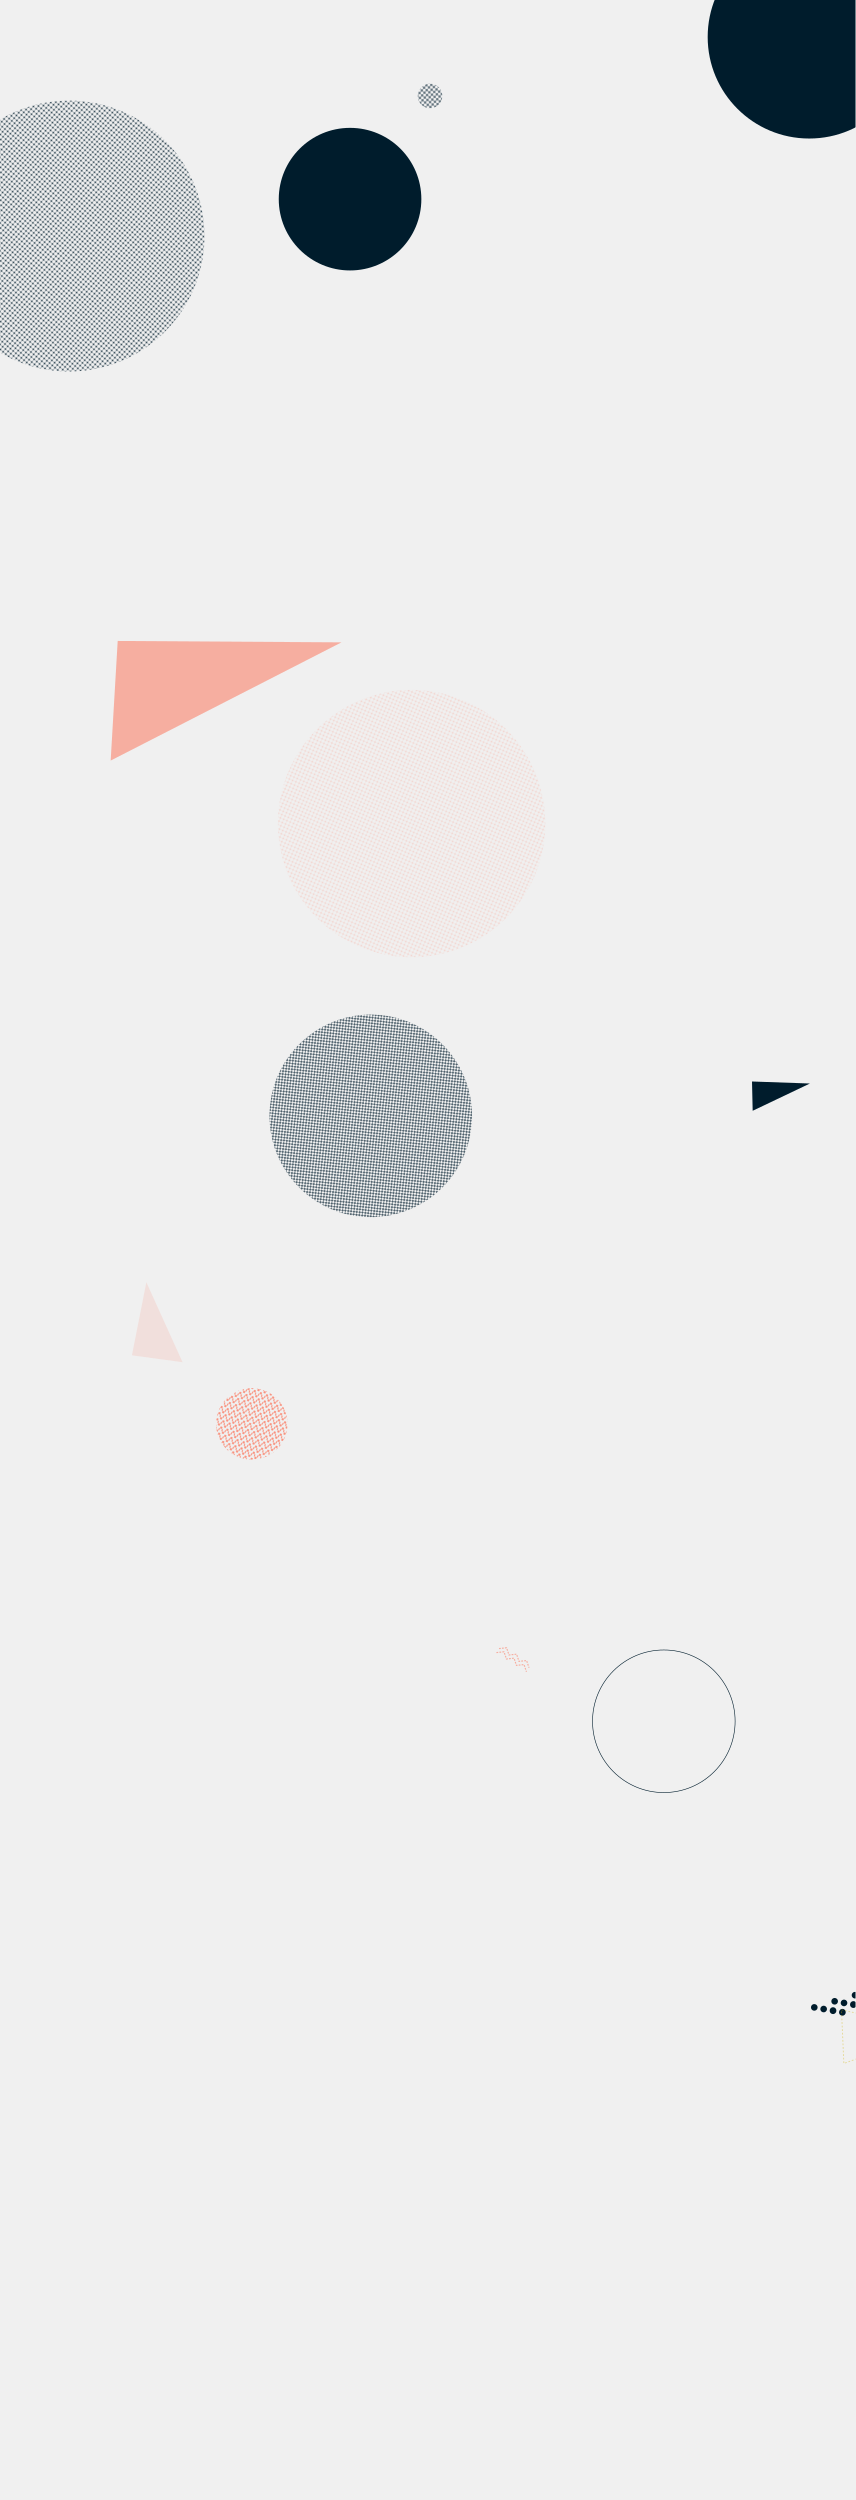
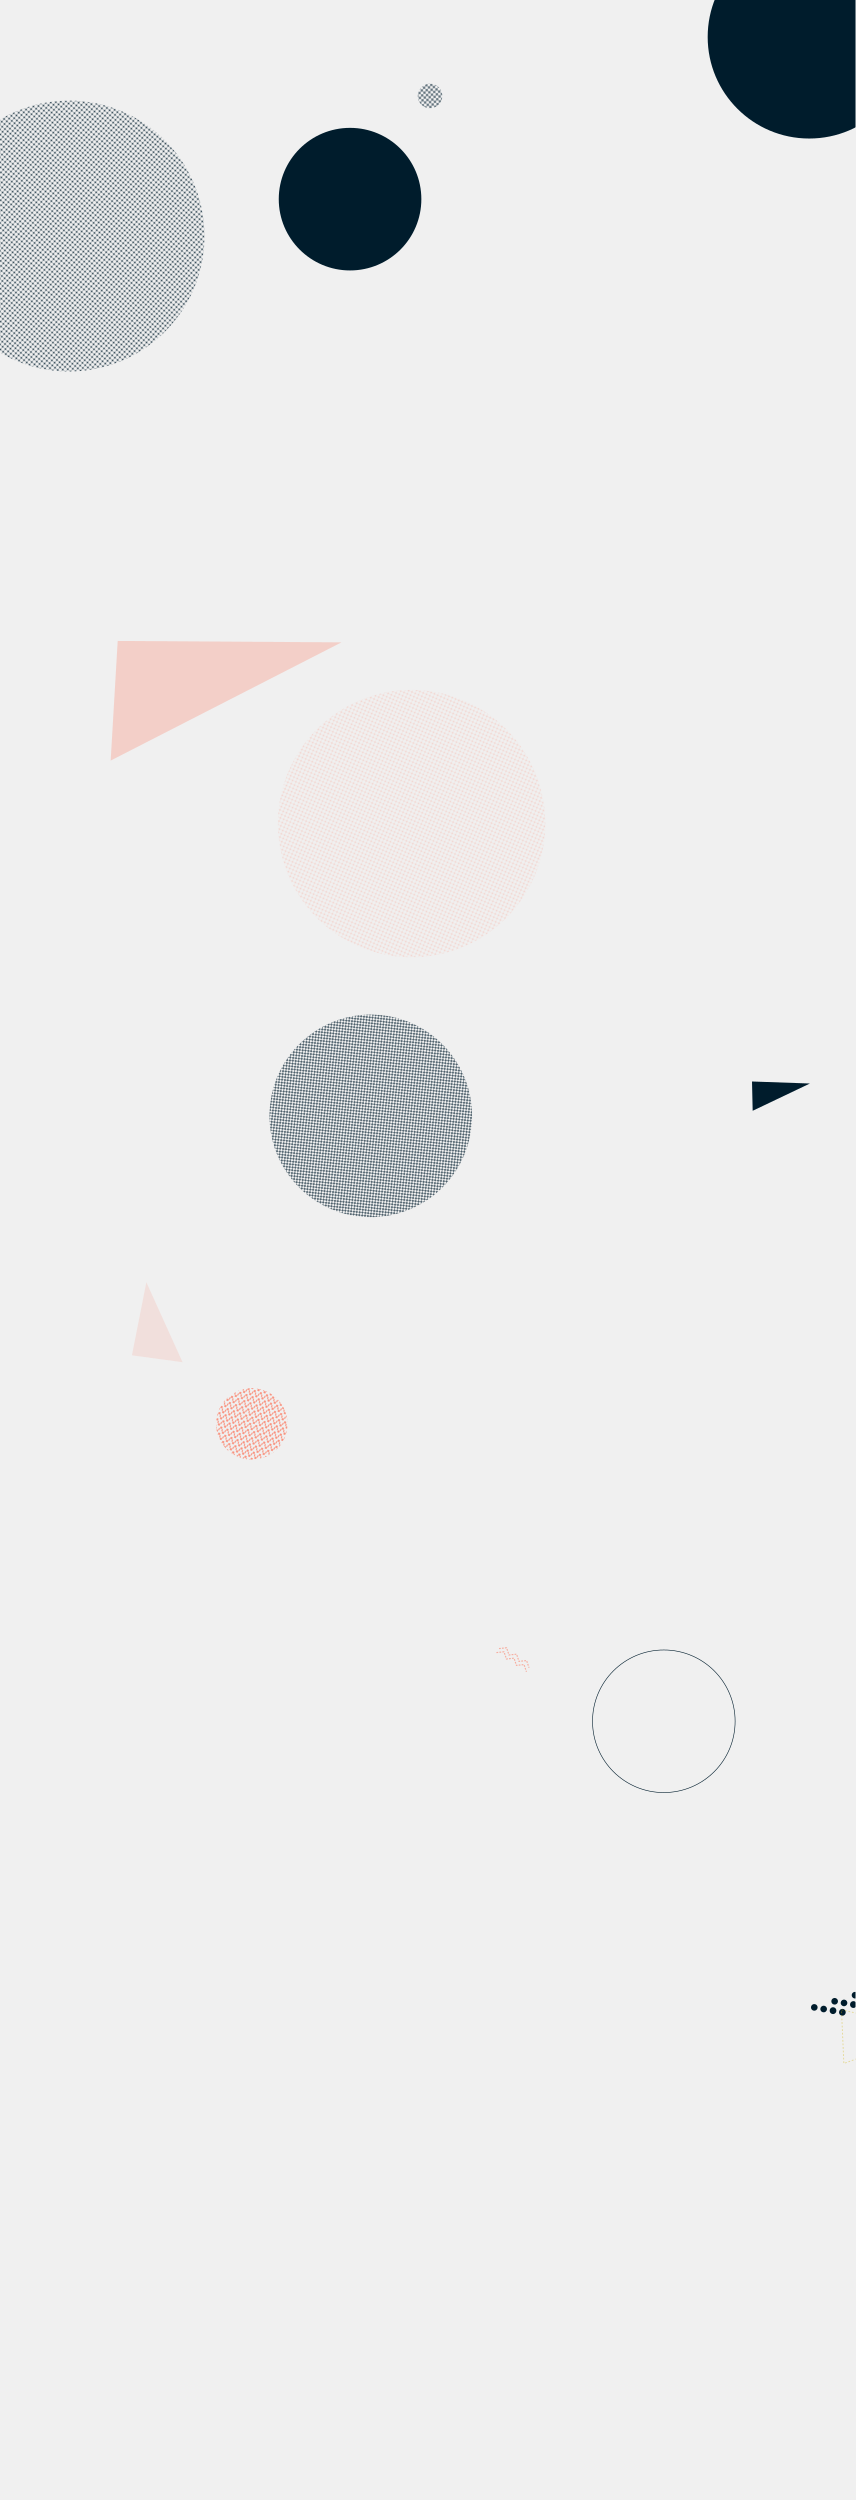
<svg xmlns="http://www.w3.org/2000/svg" version="1.1" width="1440" height="4208" preserveAspectRatio="none" viewBox="0 0 1440 4208">
  <g mask="url(&quot;#SvgjsMask5137&quot;)" fill="none">
    <rect width="900" height="900" clip-path="url(&quot;#SvgjsClipPath5138&quot;)" x="242.79" y="936.27" fill="url(#SvgjsPattern5139)" transform="rotate(113.22, 692.79, 1386.27)" />
    <path d="M1423.42 3388.04a5.6 5.6 0 1 0-11.03-1.92 5.6 5.6 0 1 0 11.03 1.92zM1407.66 3385.29a5.6 5.6 0 1 0-11.03-1.92 5.6 5.6 0 1 0 11.03 1.92zM1391.9 3382.55a5.6 5.6 0 1 0-11.04-1.92 5.6 5.6 0 1 0 11.04 1.92zM1376.14 3379.8a5.6 5.6 0 1 0-11.04-1.92 5.6 5.6 0 1 0 11.04 1.92zM1457.69 3377.77a5.6 5.6 0 1 0-11.03-1.93 5.6 5.6 0 1 0 11.03 1.93zM1441.93 3375.02a5.6 5.6 0 1 0-11.03-1.92 5.6 5.6 0 1 0 11.03 1.92zM1426.17 3372.28a5.6 5.6 0 1 0-11.04-1.93 5.6 5.6 0 1 0 11.04 1.93zM1410.41 3369.53a5.6 5.6 0 1 0-11.04-1.92 5.6 5.6 0 1 0 11.04 1.92zM1491.96 3367.49a5.6 5.6 0 1 0-11.03-1.92 5.6 5.6 0 1 0 11.03 1.92zM1476.2 3364.75a5.6 5.6 0 1 0-11.03-1.92 5.6 5.6 0 1 0 11.03 1.92zM1460.44 3362a5.6 5.6 0 1 0-11.03-1.92 5.6 5.6 0 1 0 11.03 1.92zM1444.68 3359.26a5.6 5.6 0 1 0-11.04-1.92 5.6 5.6 0 1 0 11.04 1.92z" fill="rgba(0, 28, 44, 1)" />
    <path d="M1416.36 3382.85 L1570.05 3418.06L1420.364 3473.296z" stroke="rgba(211, 183, 20, 0.4)" stroke-width="1.61" stroke-dasharray="3, 3" />
    <circle r="170.956" cx="1362.13" cy="62.22" fill="rgba(0, 28, 44, 1)" />
    <rect width="240.68" height="240.68" clip-path="url(&quot;#SvgjsClipPath5140&quot;)" x="303.48" y="2276.35" fill="url(#SvgjsPattern5141)" transform="rotate(19.29, 423.82, 2396.69)" />
    <circle r="120" cx="1117.35" cy="2897.24" stroke="rgba(0, 28, 44, 1)" stroke-width="1" />
    <circle r="120" cx="589.21" cy="335.22" fill="rgba(0, 28, 44, 1)" />
    <path d="M839.91 2774.89L852.64 2773.54 856.76 2785.66 869.5 2784.3 873.62 2796.43 886.35 2795.07 890.47 2807.19M835.6 2781.64L848.33 2780.28 852.46 2792.4 865.19 2791.04 869.31 2803.17 882.04 2801.81 886.16 2813.94" stroke="rgba(255, 76, 41, 0.4)" stroke-width="1.96" stroke-dasharray="3, 2" />
    <path d="M1363.23 1823.76 L1265.77 1820.37L1266.9 1869.665z" fill="rgba(0, 28, 44, 1)" />
    <path d="M222.03 2281.31 L246.35 2158.25L307.331 2292.921z" fill="rgba(255, 76, 41, 0.1)" />
    <rect width="912" height="912" clip-path="url(&quot;#SvgjsClipPath5142&quot;)" x="-339.77" y="-58.67" fill="url(#SvgjsPattern5143)" transform="rotate(220.27, 116.23, 397.33)" />
    <rect width="682" height="682" clip-path="url(&quot;#SvgjsClipPath5144&quot;)" x="283.08" y="1537.24" fill="url(#SvgjsPattern5145)" transform="rotate(321.32, 624.08, 1878.24)" />
    <rect width="82.8" height="82.8" clip-path="url(&quot;#SvgjsClipPath5146&quot;)" x="682.43" y="120.13" fill="url(#SvgjsPattern5147)" transform="rotate(175.94, 723.83, 161.53)" />
-     <path d="M574.73 1081.21 L198.12 1078.86L186.272 1280.188z" fill="rgba(255, 76, 41, 0.4)" />
+     <path d="M574.73 1081.21 L198.12 1078.86L186.272 1280.188z" fill="rgba(255, 76, 41, 0.2)" />
  </g>
  <defs>
    <mask id="SvgjsMask5137">
      <rect width="1440" height="4208" fill="#ffffff" />
    </mask>
    <pattern x="0" y="0" width="6" height="6" patternUnits="userSpaceOnUse" id="SvgjsPattern5139">
      <path d="M3 1L3 5M1 3L5 3" stroke="rgba(255, 76, 41, 0.2)" fill="none" stroke-width="1" />
    </pattern>
    <clipPath id="SvgjsClipPath5138">
      <circle r="225" cx="692.79" cy="1386.27" />
    </clipPath>
    <pattern x="0" y="0" width="10.94" height="10.94" patternUnits="userSpaceOnUse" id="SvgjsPattern5141">
      <path d="M0 10.94L5.47 0L10.94 10.94" stroke="rgba(255, 76, 41, 0.9)" fill="none" />
    </pattern>
    <clipPath id="SvgjsClipPath5140">
      <circle r="60.17" cx="423.82" cy="2396.69" />
    </clipPath>
    <pattern x="0" y="0" width="6" height="6" patternUnits="userSpaceOnUse" id="SvgjsPattern5143">
      <path d="M3 1L3 5M1 3L5 3" stroke="rgba(0, 28, 44, 1)" fill="none" stroke-width="1" />
    </pattern>
    <clipPath id="SvgjsClipPath5142">
      <circle r="228" cx="116.23" cy="397.33" />
    </clipPath>
    <pattern x="0" y="0" width="6.82" height="6.82" patternUnits="userSpaceOnUse" id="SvgjsPattern5145">
      <path d="M0 6.82L3.41 0L6.82 6.82" stroke="rgba(0, 28, 44, 1)" fill="none" />
    </pattern>
    <clipPath id="SvgjsClipPath5144">
      <circle r="170.5" cx="624.08" cy="1878.24" />
    </clipPath>
    <pattern x="0" y="0" width="8.28" height="8.28" patternUnits="userSpaceOnUse" id="SvgjsPattern5147">
      <path d="M0 8.28L4.14 0L8.28 8.28" stroke="rgba(0, 28, 44, 1)" fill="none" />
    </pattern>
    <clipPath id="SvgjsClipPath5146">
      <circle r="20.7" cx="723.83" cy="161.53" />
    </clipPath>
  </defs>
</svg>
